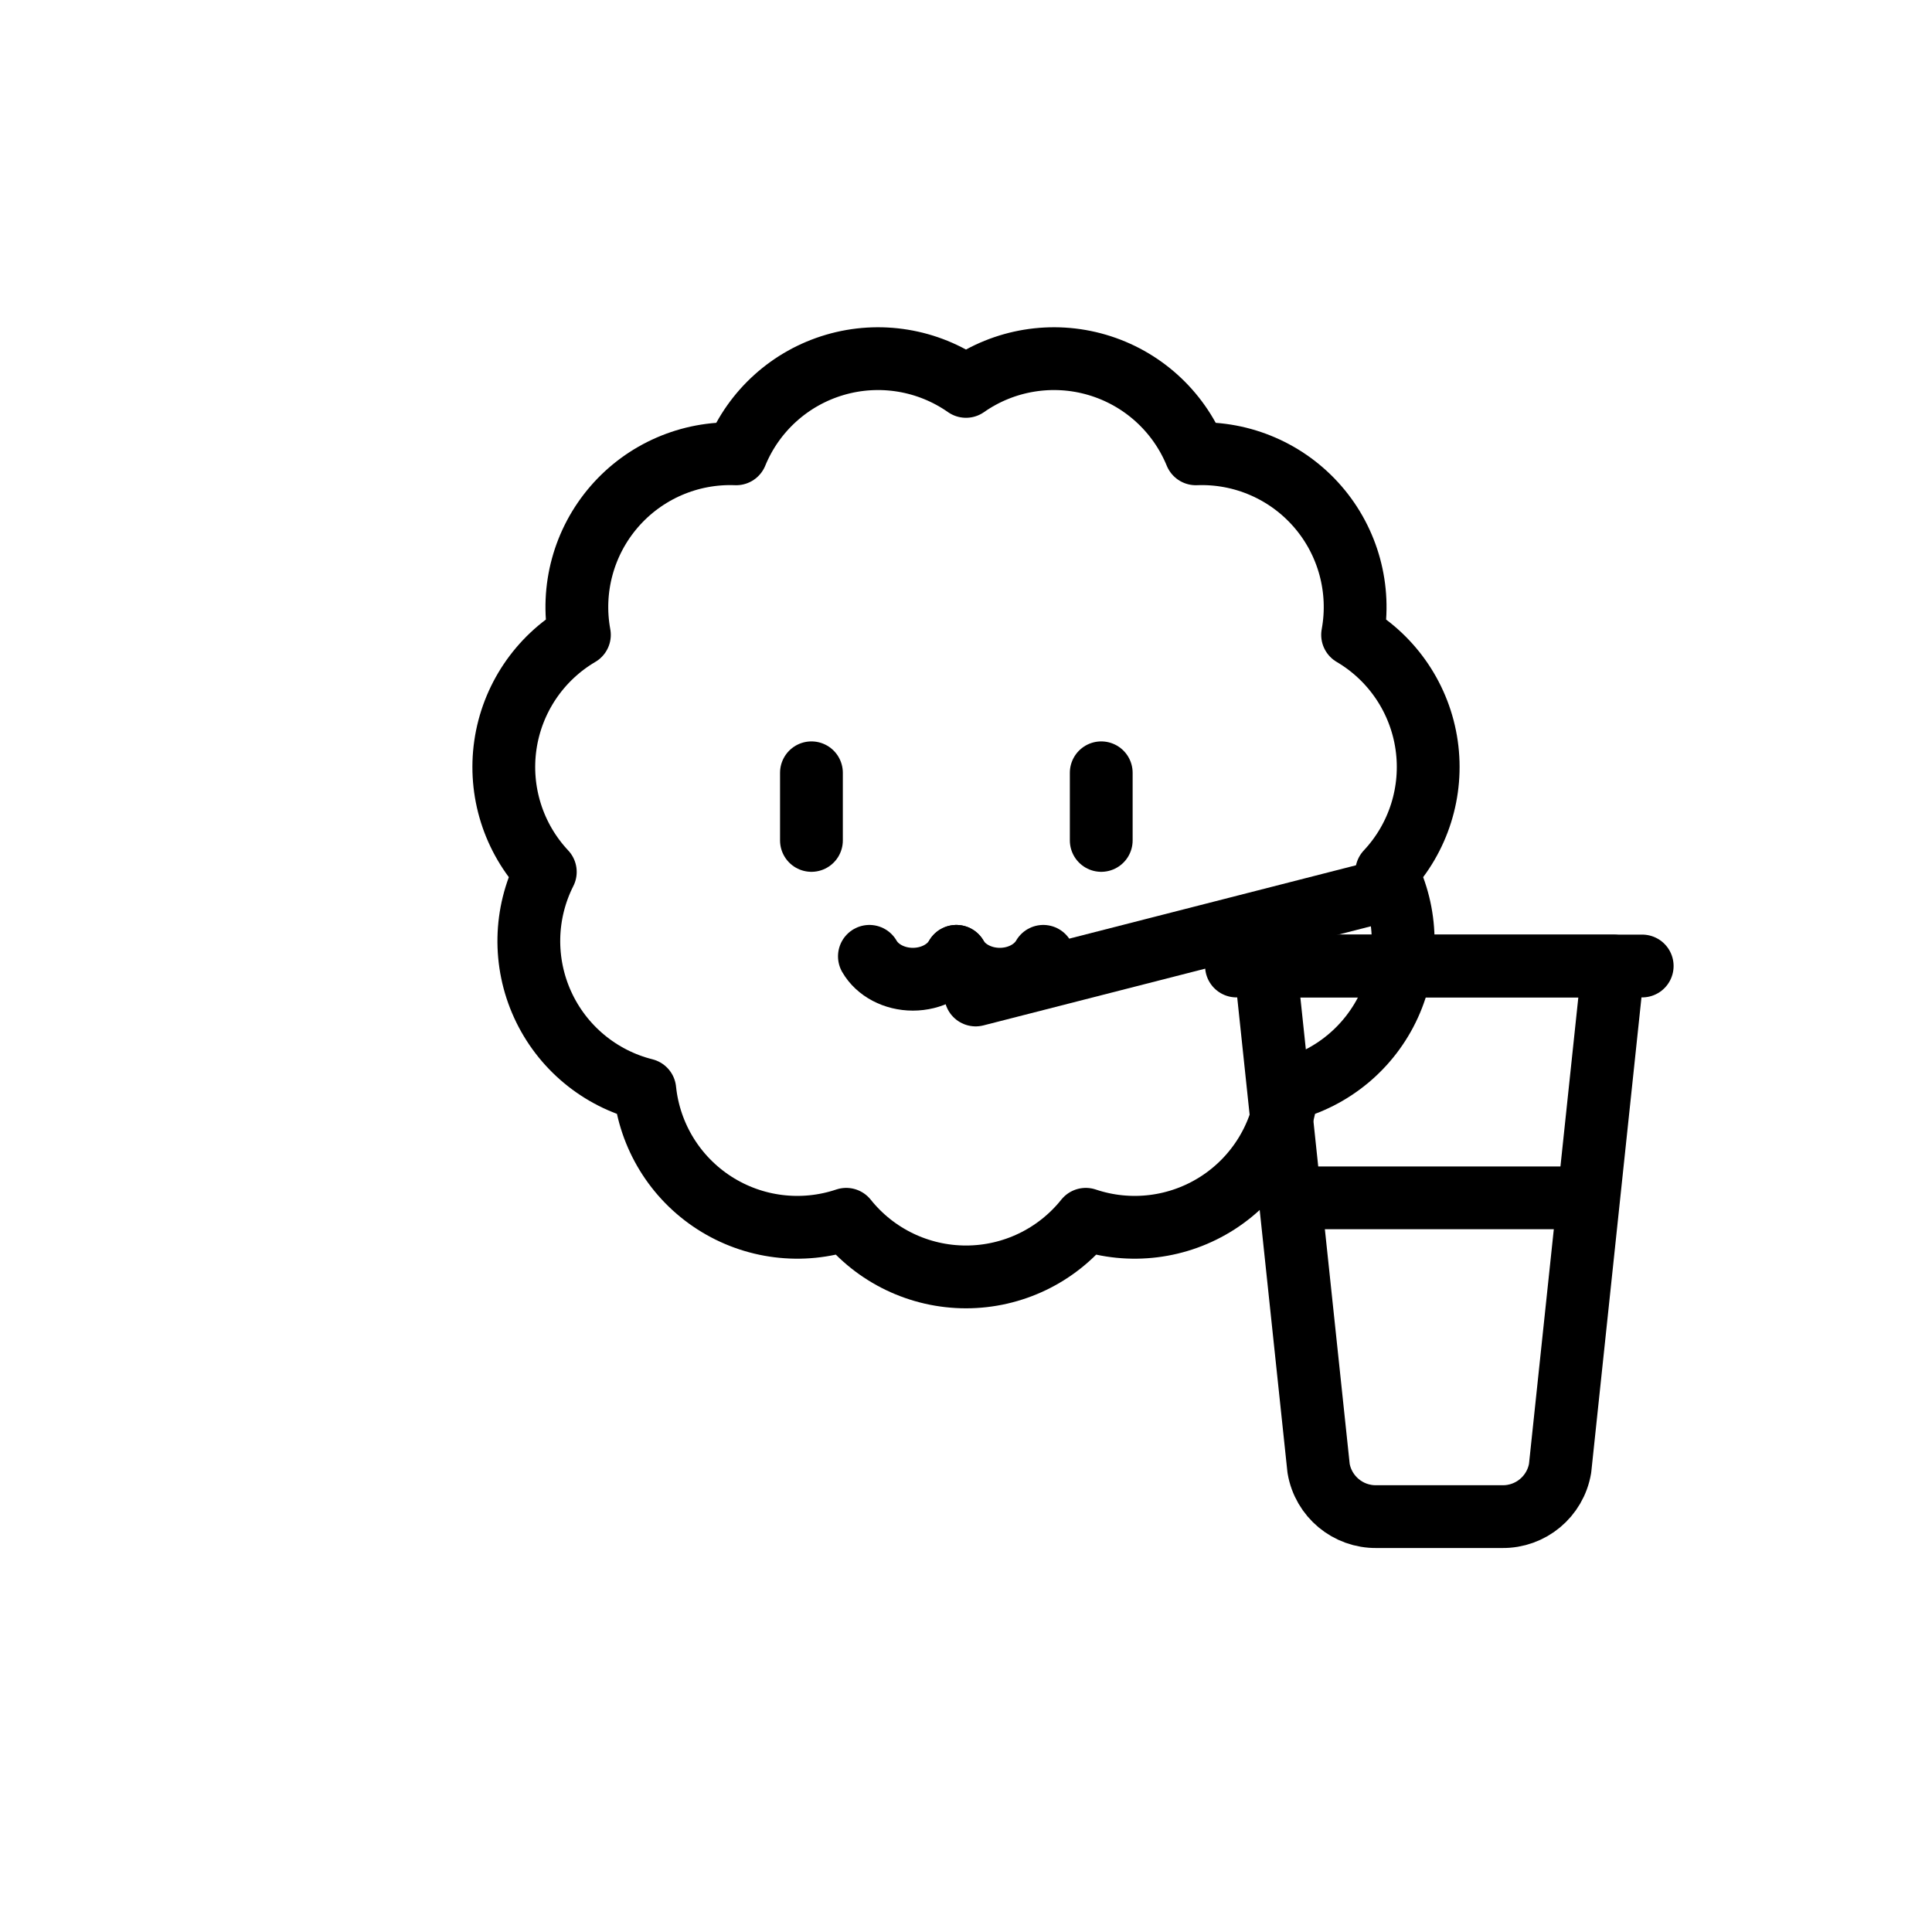
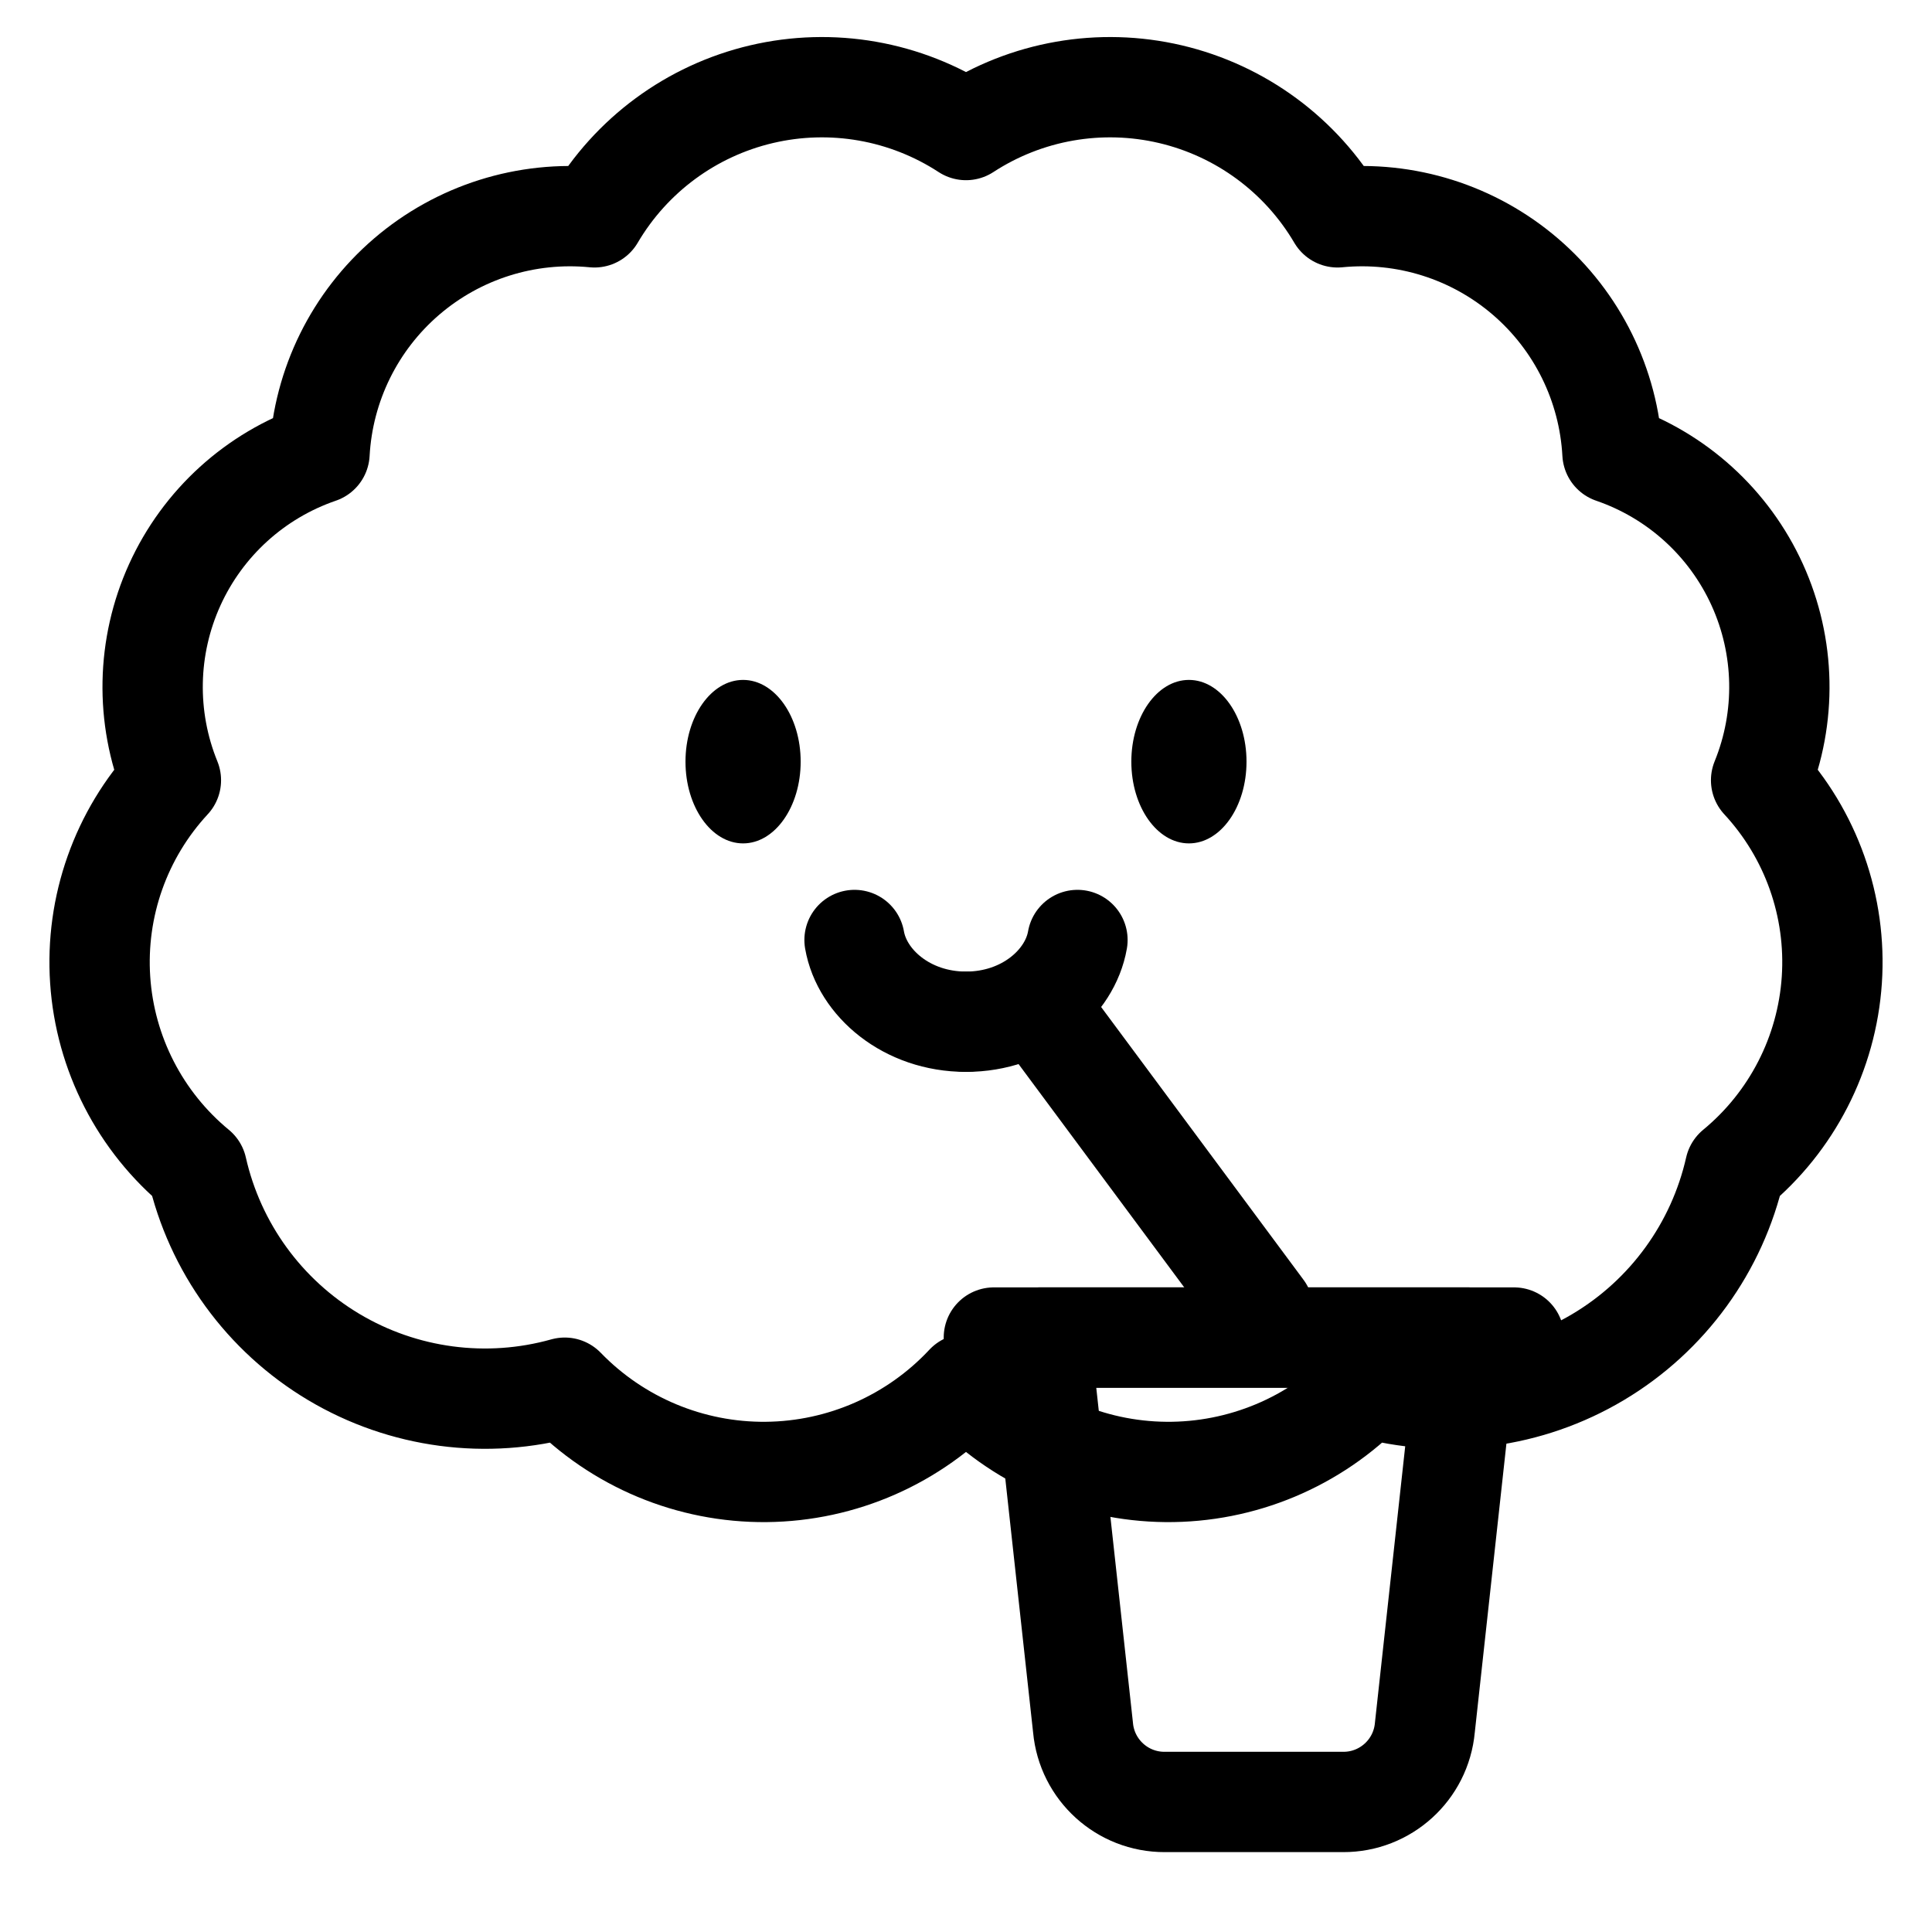
- <svg xmlns="http://www.w3.org/2000/svg" viewBox="0 0 200 200" role="img" aria-label="Ssum Coffee logo: a fluffy dog sipping an iced coffee">
-   <g fill="none" stroke="currentColor" stroke-width="6.5" stroke-linecap="round" stroke-linejoin="round">
-     <path d="M 100.00 40.00 A 15.87 15.87 0 0 1 123.79 46.98 A 15.87 15.87 0 0 1 140.02 65.72 A 15.87 15.87 0 0 1 143.55 90.26 A 15.87 15.87 0 0 1 133.25 112.81 A 15.87 15.87 0 0 1 112.40 126.22 A 15.87 15.87 0 0 1 87.60 126.22 A 15.87 15.87 0 0 1 66.75 112.81 A 15.87 15.87 0 0 1 56.45 90.26 A 15.87 15.87 0 0 1 59.98 65.72 A 15.87 15.87 0 0 1 76.21 46.98 A 15.87 15.87 0 0 1 100.00 40.00 Z" />
-     <path d="M84 80 v7" />
-     <path d="M114 80 v7" />
-     <path d="M99 99 a5 4.2 0 0 1 -9 0" />
-     <path d="M99 99 a5 4.2 0 0 0 9 0" />
-     <path d="M101 103 L 144 92" />
+ <svg xmlns="http://www.w3.org/2000/svg" viewBox="48 48 104 104" role="img" aria-label="ssum coffee dog mark">
+   <g fill="none" stroke="currentColor" stroke-width="5.4" stroke-linecap="round" stroke-linejoin="round">
+     <path d="M100.0 55.0 A 14.2 14.2 0 0 1 120.0 59.7 A 13.5 13.5 0 0 1 134.8 72.4 A 13.3 13.3 0 0 1 142.8 90.0 A 14.4 14.4 0 0 1 141.4 110.9 A 15.9 15.9 0 0 1 121.6 122.7 A 14.9 14.9 0 0 1 100.0 122.5 A 14.9 14.9 0 0 1 78.4 122.7 A 15.9 15.9 0 0 1 58.6 110.9 A 14.4 14.4 0 0 1 57.2 90.0 A 13.3 13.3 0 0 1 65.2 72.4 A 13.5 13.5 0 0 1 80.0 59.7 A 14.2 14.2 0 0 1 100.0 55.0 Z" />
+     <path d="M100 103c-3.2 0-5.6-2.1-6-4.4" />
+     <path d="M100 103c3.2 0 5.6-2.1 6-4.4" />
+     <path d="M104.5 103 L 116 118.5" />
+     <path d="M104 120h23l-2.3 21a4.4 4.4 0 0 1-4.4 4h-9.6a4.4 4.4 0 0 1-4.4-4Z" />
+     <path d="M101.5 120h28" />
  </g>
-   <g fill="none" stroke="currentColor" stroke-width="6.5" stroke-linecap="round" stroke-linejoin="round">
-     <path d="M131 100 h36 l-5.5 52 a6 6 0 0 1 -6 5 h-13 a6 6 0 0 1 -6 -5 Z" />
-     <path d="M128 100 h42" />
-     <path d="M136 124 h26" />
+   <g fill="currentColor">
+     <ellipse cx="88" cy="89" rx="3.1" ry="4.4" />
+     <ellipse cx="112" cy="89" rx="3.1" ry="4.4" />
  </g>
</svg>
